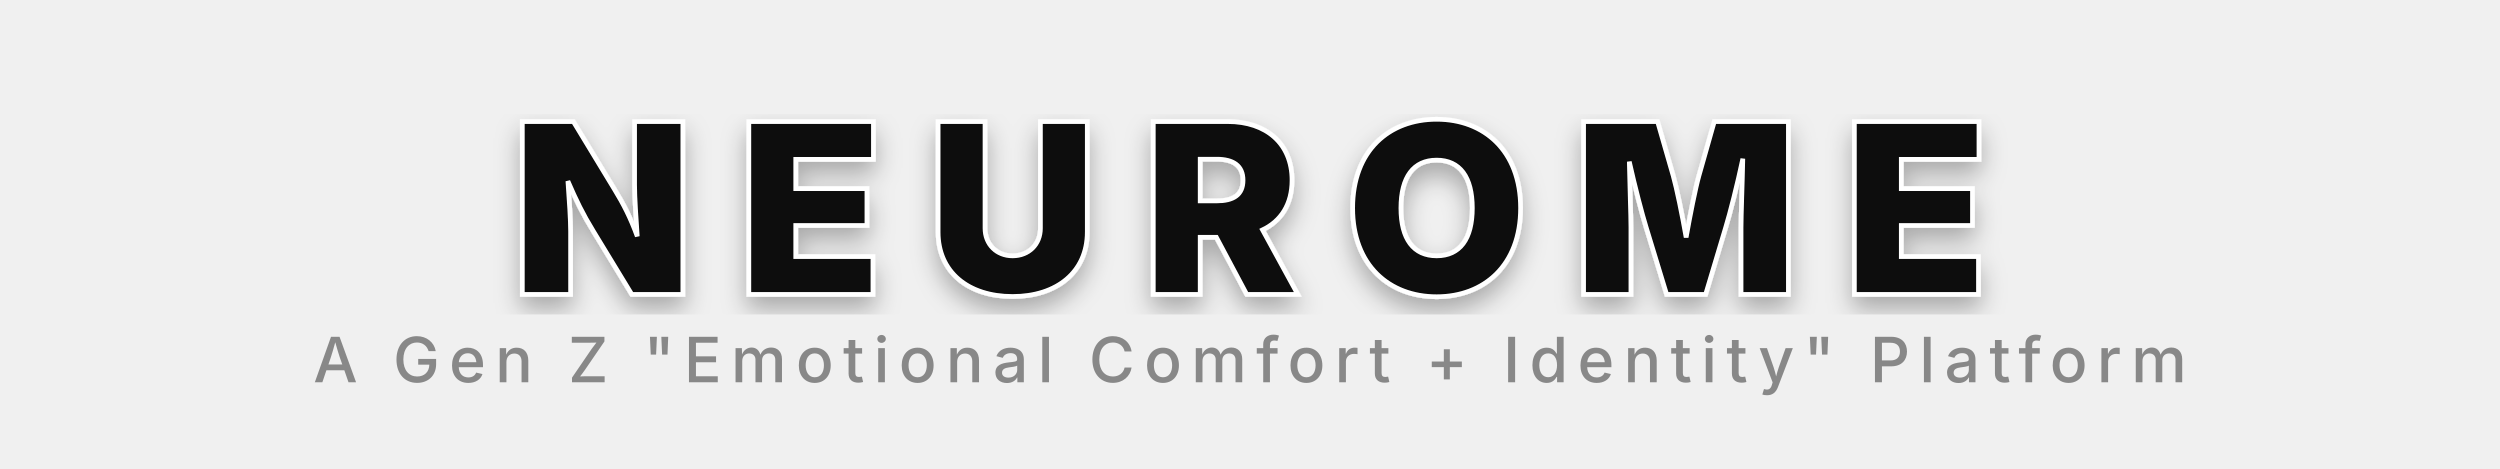
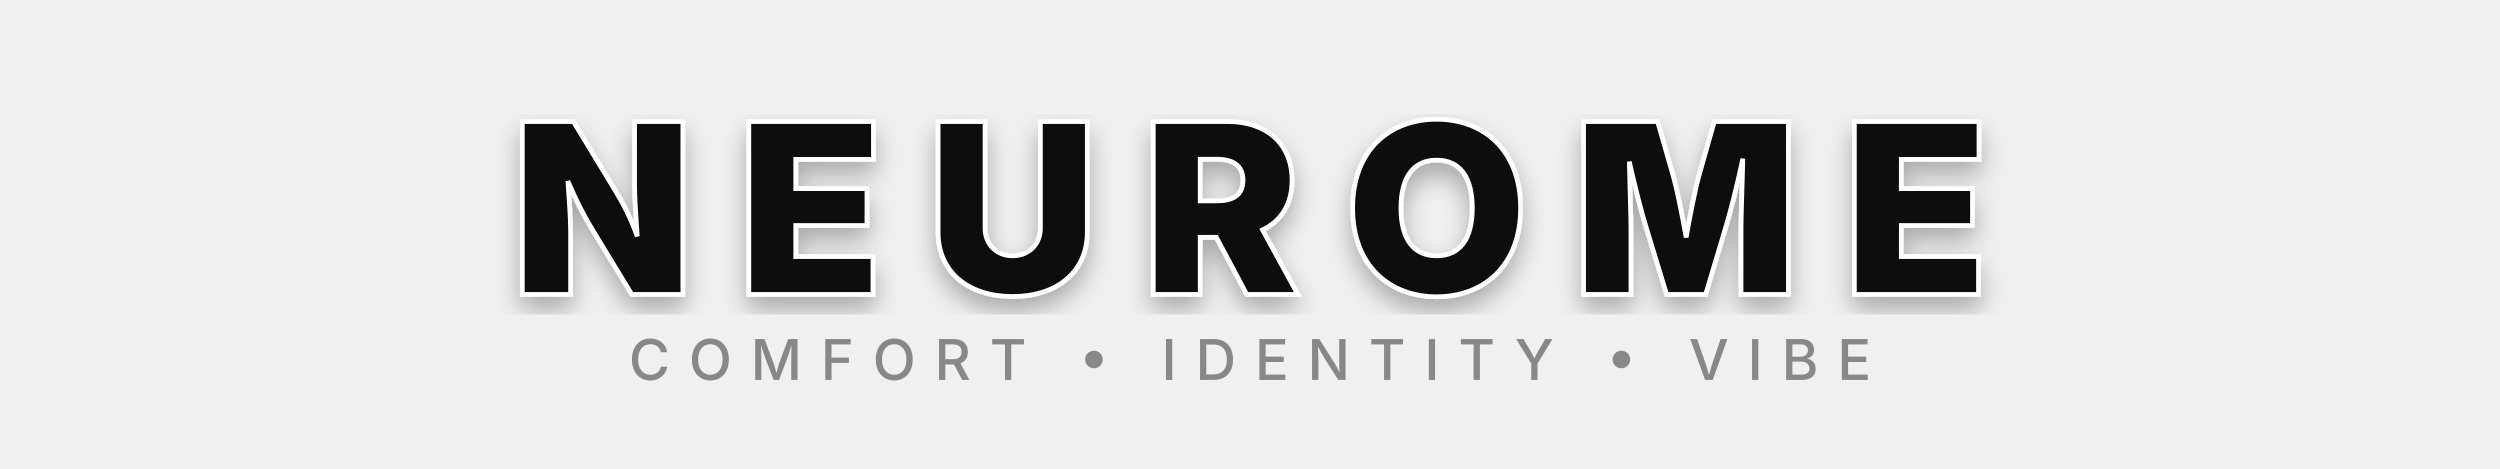
<svg xmlns="http://www.w3.org/2000/svg" viewBox="0 0 800 150" width="100%" height="150">
  <defs>
    <linearGradient id="shimmer" x1="-100%" y1="0%" x2="0%" y2="0%">
      <stop offset="0%" stop-color="#0a0a0a" />
      <stop offset="50%" stop-color="#777777" />
      <stop offset="100%" stop-color="#0a0a0a" />
      <animate attributeName="x1" values="-100%; 200%" dur="4s" repeatCount="indefinite" />
      <animate attributeName="x2" values="0%; 300%" dur="4s" repeatCount="indefinite" />
    </linearGradient>
    <filter id="shadow">
      <feDropShadow dx="0" dy="4" stdDeviation="4" flood-color="#000000" flood-opacity="0.3" />
    </filter>
  </defs>
  <g transform="translate(400, 65)">
    <text x="0" y="0" text-anchor="middle" dominant-baseline="middle" font-family="system-ui, -apple-system, sans-serif" font-size="76" font-weight="900" letter-spacing="14" fill="url(#shimmer)" stroke="#ffffff" stroke-width="1.5" filter="url(#shadow)">
      NEUROME
    </text>
  </g>
  <g transform="translate(400, 115)">
-     <text x="0" y="0" text-anchor="middle" dominant-baseline="middle" font-family="system-ui, -apple-system, sans-serif" font-size="20" font-weight="500" letter-spacing="3" fill="#888888">
-       A Gen Z "Emotional Comfort + Identity" Platform
+     <text x="0" y="0" text-anchor="middle" dominant-baseline="middle" font-family="system-ui, -apple-system, sans-serif" font-size="18" font-weight="500" letter-spacing="6" fill="#888888">
+       COMFORT • IDENTITY • VIBE
    </text>
  </g>
</svg>
